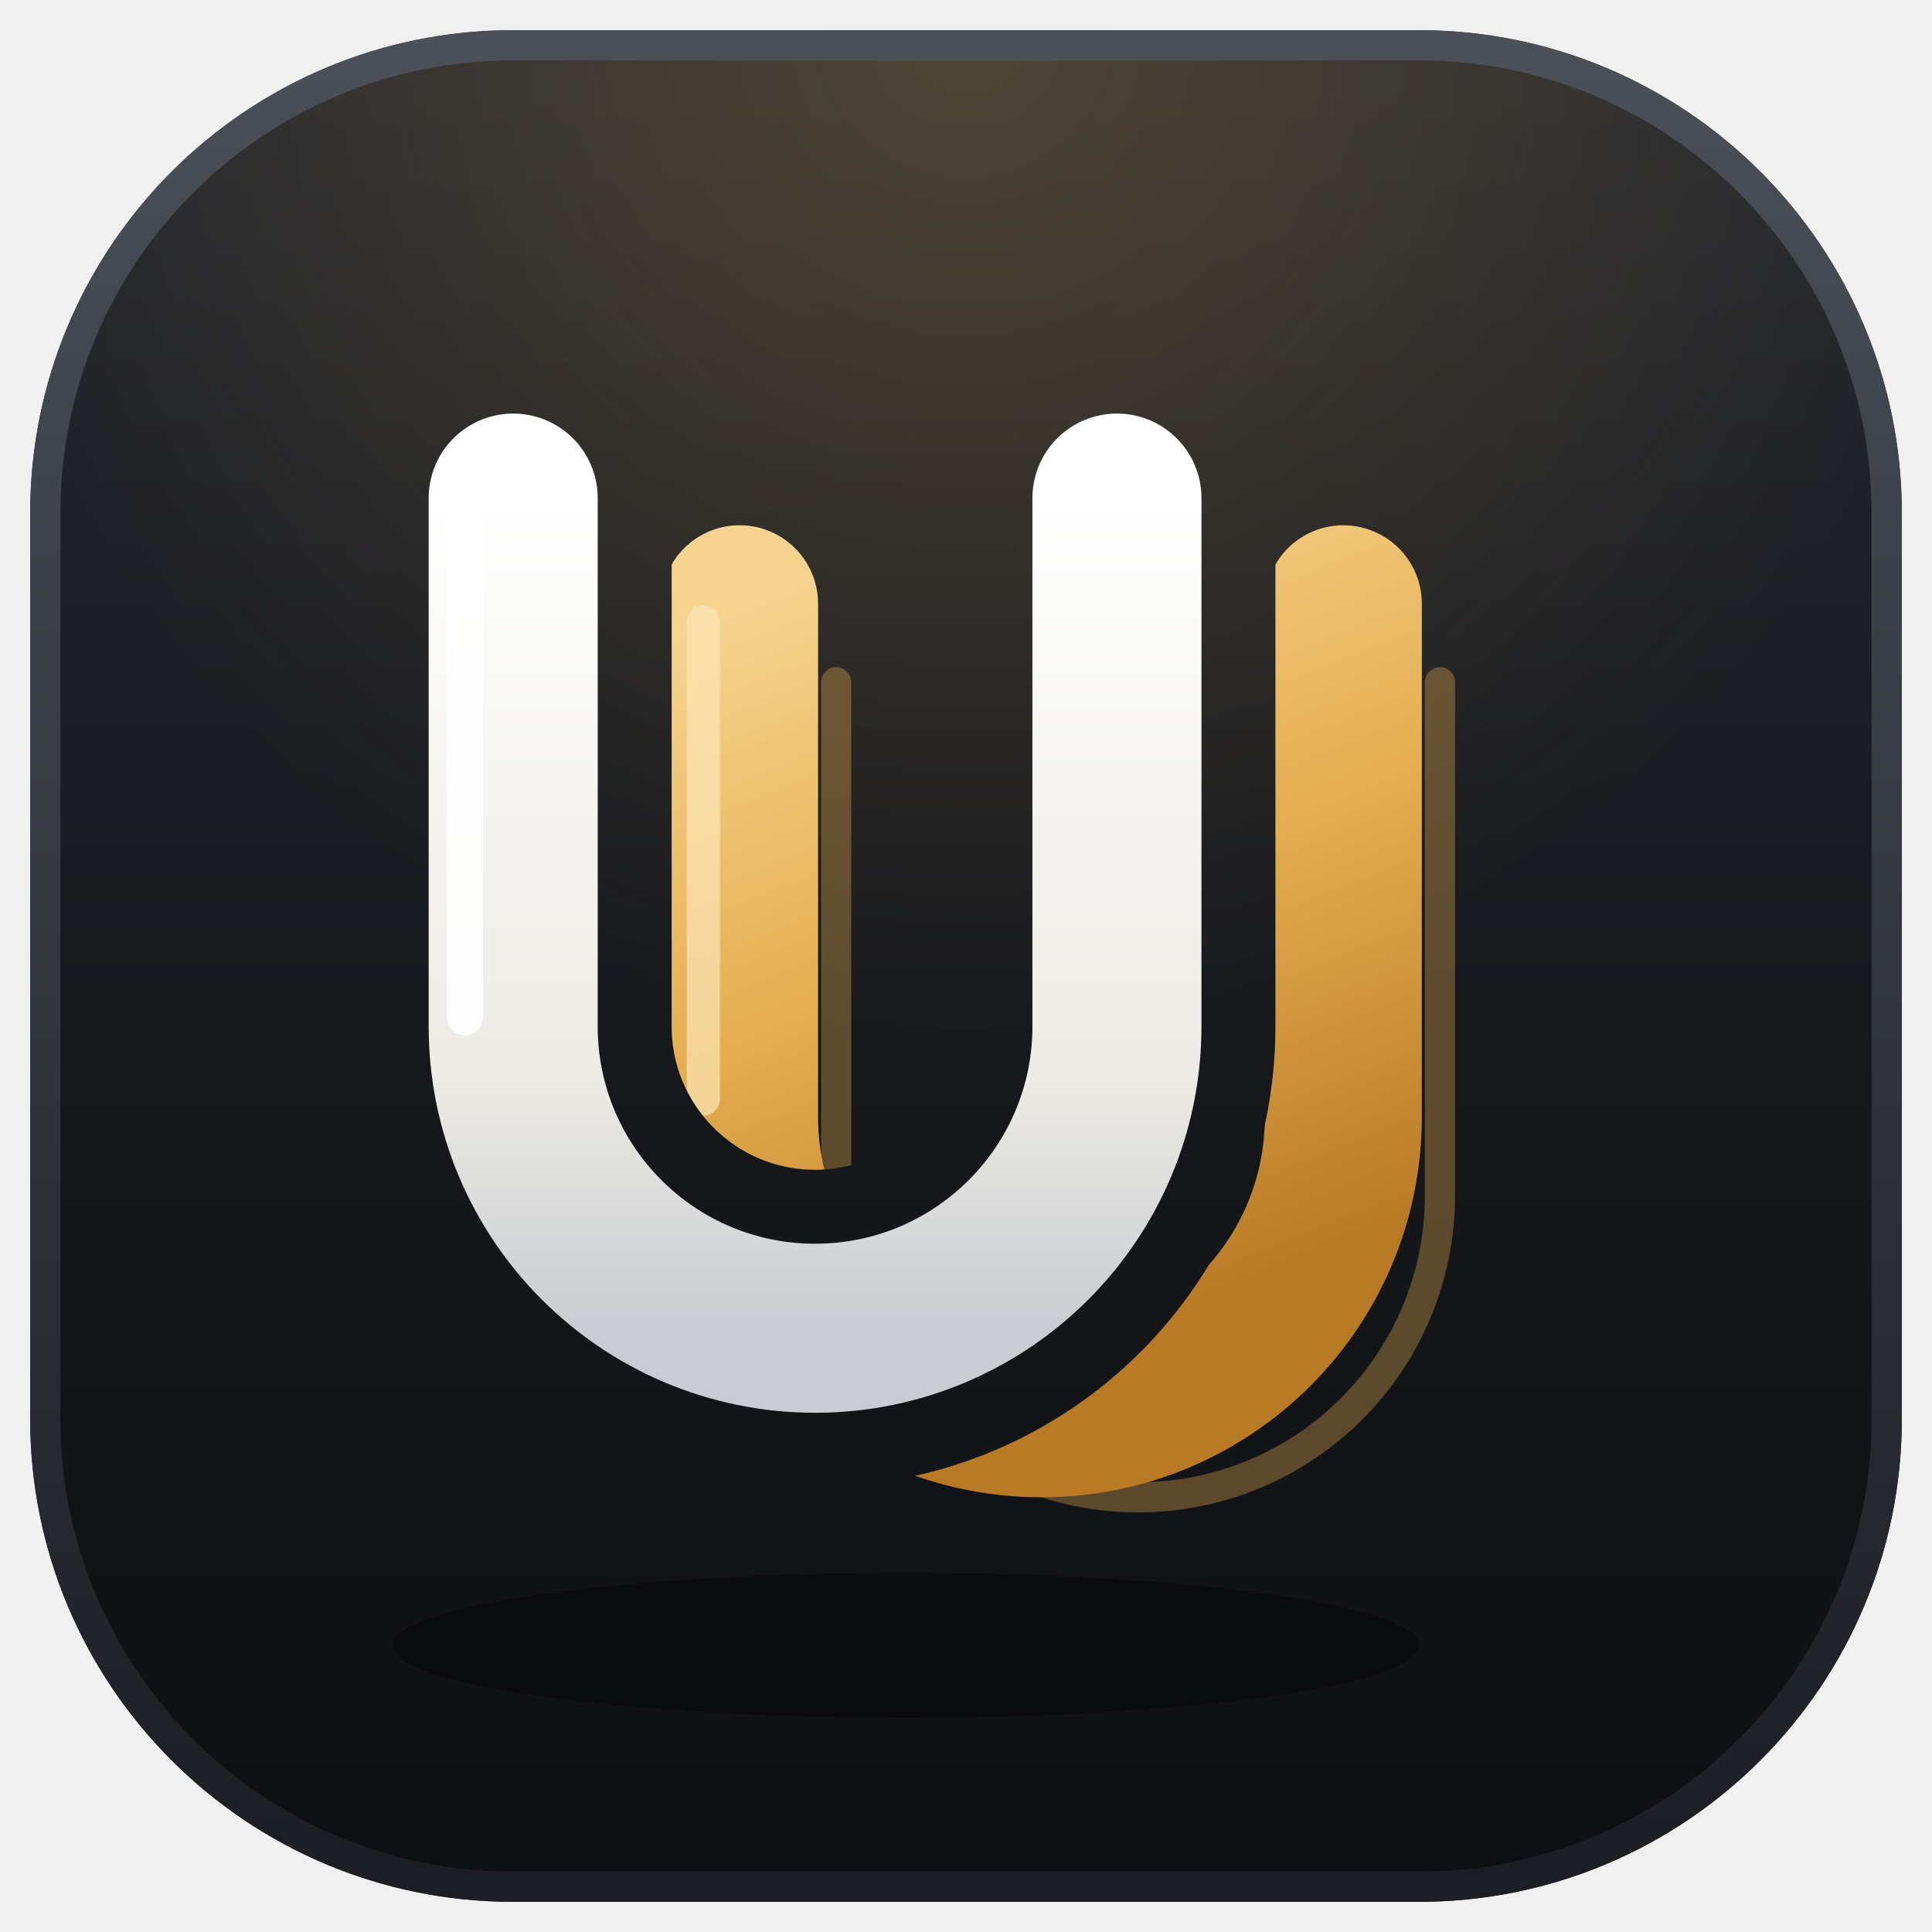
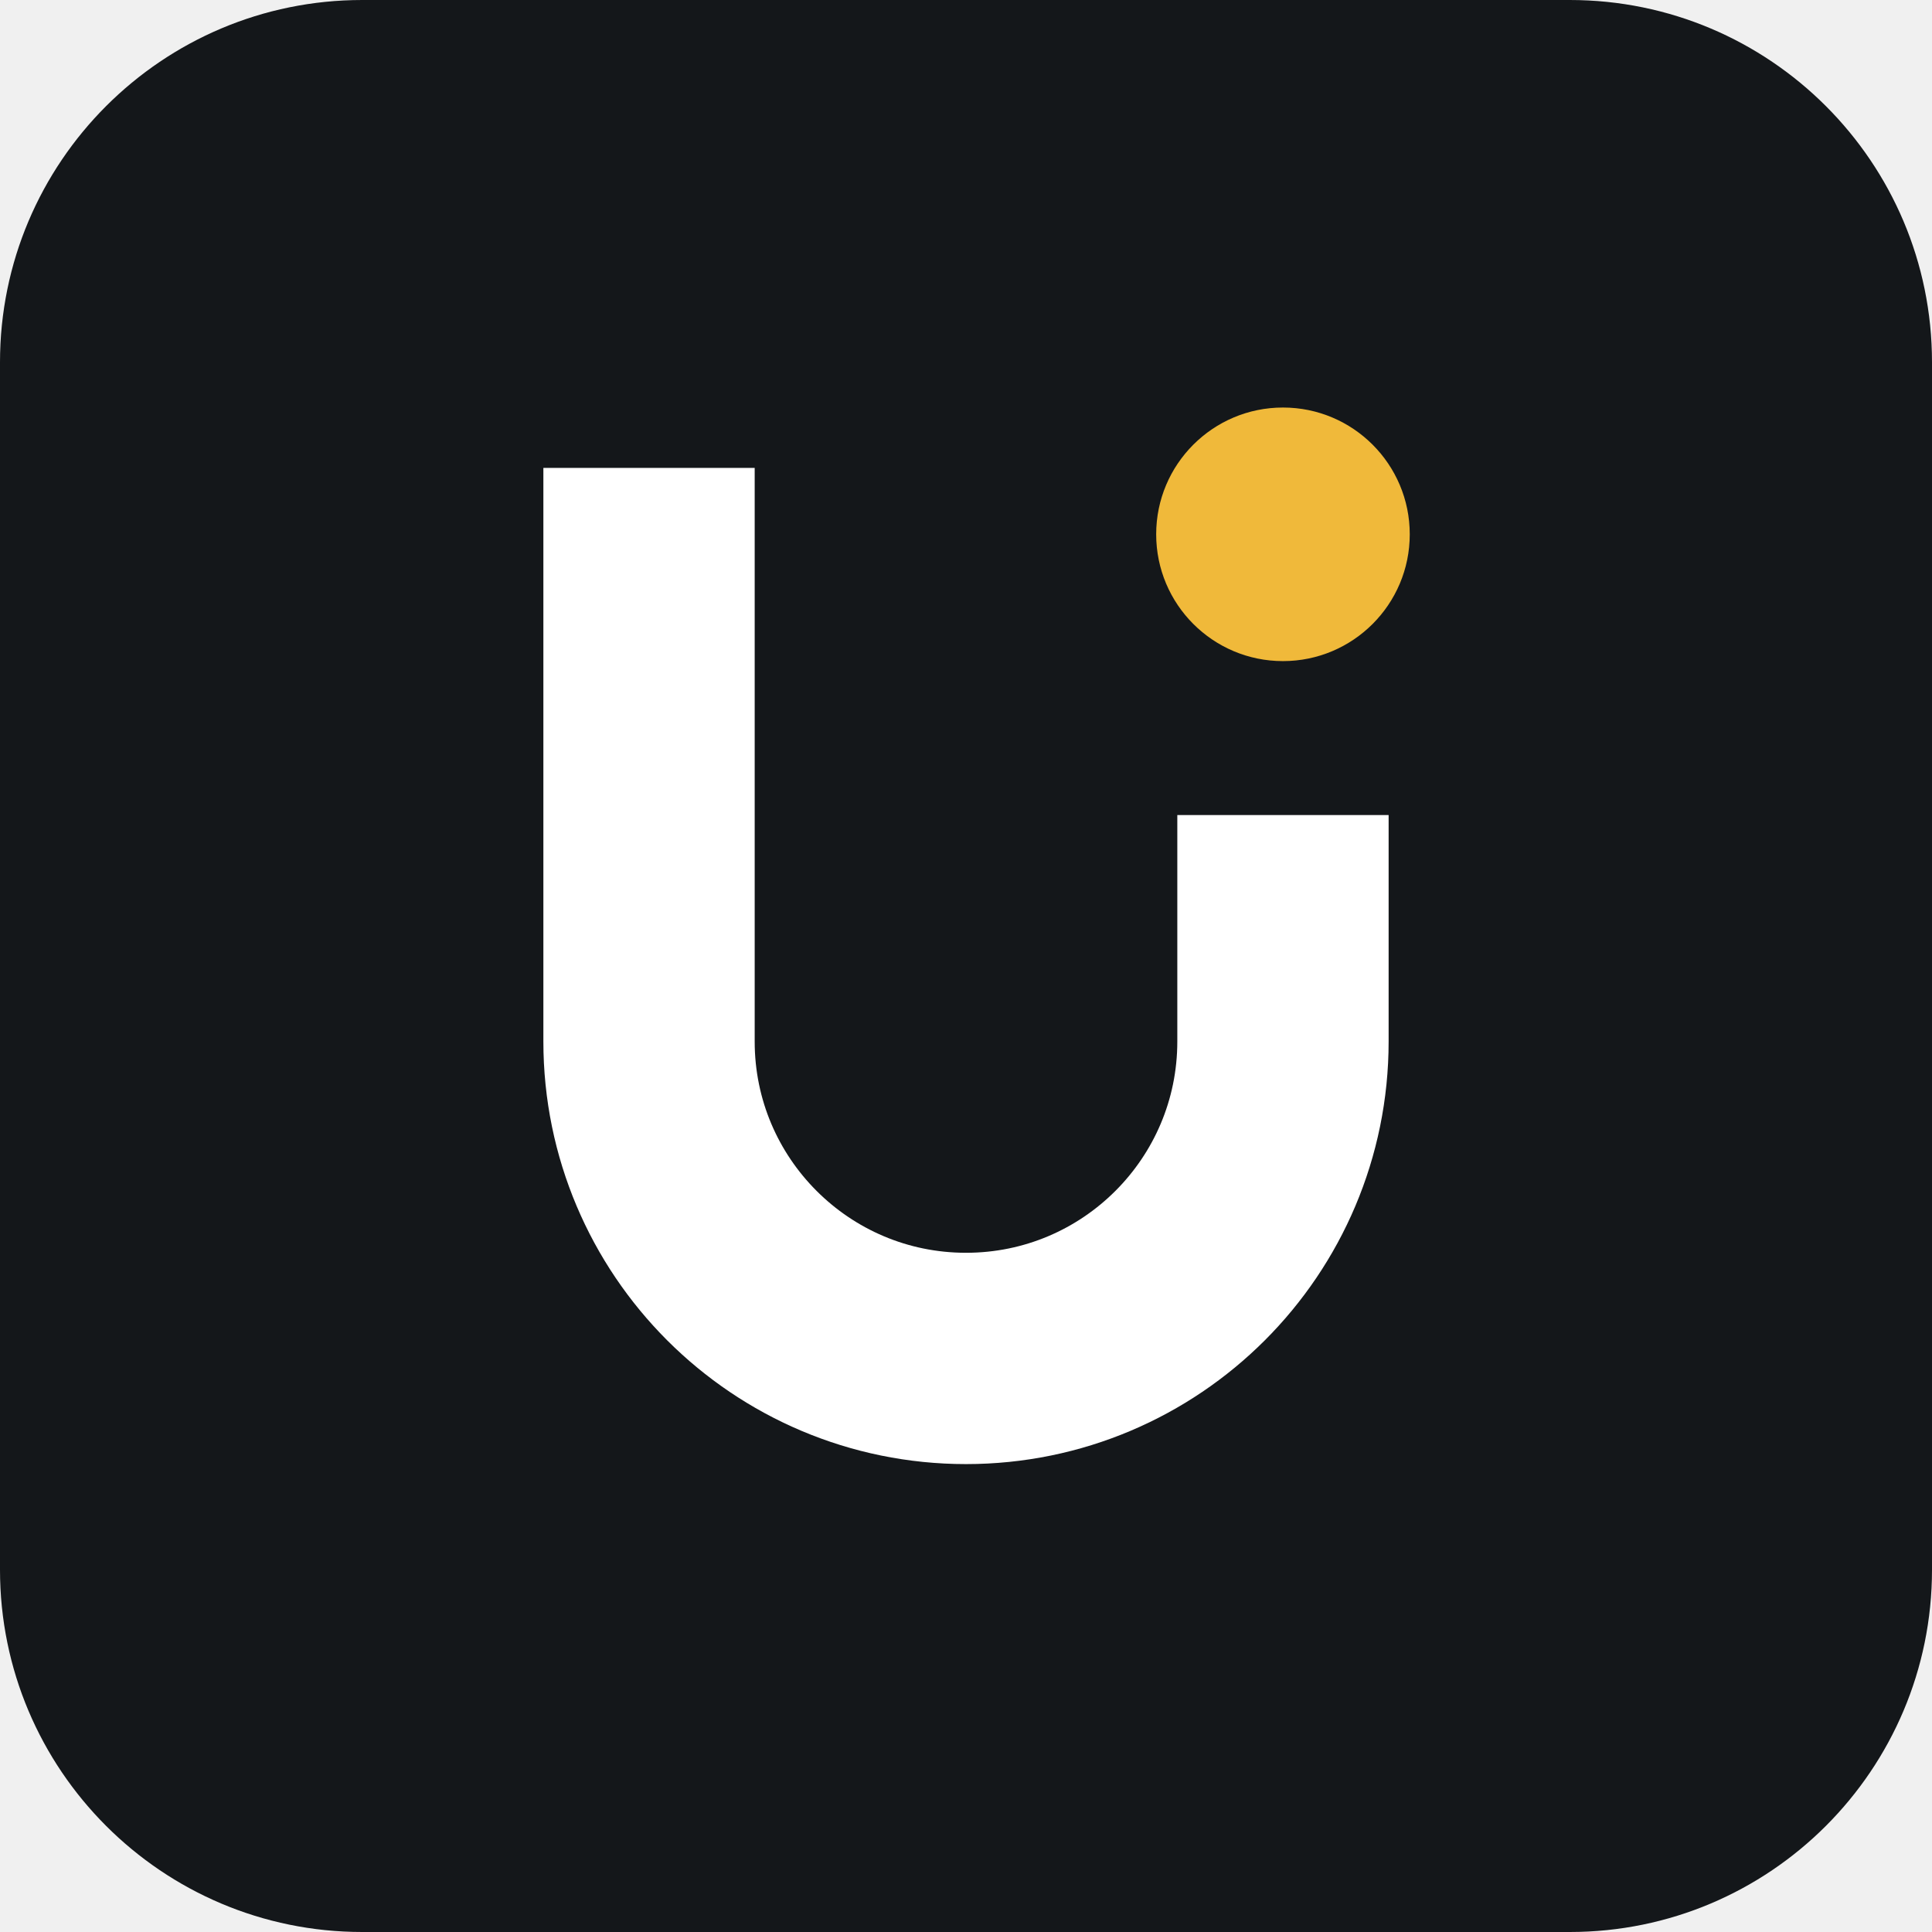
- <svg xmlns="http://www.w3.org/2000/svg" viewBox="0 0 64 64" width="512" height="512">
-   <defs>
-     <linearGradient id="lgTile" x1="0" y1="0" x2="0" y2="1">
-       <stop offset="0" stop-color="#262930" />
-       <stop offset=".55" stop-color="#16181c" />
-       <stop offset="1" stop-color="#0e0f12" />
-     </linearGradient>
-     <radialGradient id="lgSpot" cx=".5" cy="0" r=".9">
-       <stop offset="0" stop-color="#e5ad4f" stop-opacity=".22" />
-       <stop offset=".6" stop-color="#e5ad4f" stop-opacity="0" />
-     </radialGradient>
-     <linearGradient id="lgGold" x1="0" y1="0" x2=".3" y2="1">
-       <stop offset="0" stop-color="#f6d48f" />
-       <stop offset=".5" stop-color="#e5ad4f" />
-       <stop offset="1" stop-color="#b97a26" />
-     </linearGradient>
-     <linearGradient id="lgLead" x1="0" y1="0" x2="0" y2="1">
-       <stop offset="0" stop-color="#ffffff" />
-       <stop offset=".7" stop-color="#eceae4" />
-       <stop offset="1" stop-color="#c9ccd1" />
-     </linearGradient>
-     <linearGradient id="lgEdge" x1="0" y1="0" x2="0" y2="1">
-       <stop offset="0" stop-color="#4a4f58" />
-       <stop offset="1" stop-color="#1c1e23" />
-     </linearGradient>
-     <mask id="mkLead" maskUnits="userSpaceOnUse" x="0" y="0" width="64" height="64">
-       <rect width="64" height="64" fill="#fff" />
-       <path d="M19 15.5v17.5a10 10 0 0 0 20 0V15.5" fill="none" stroke="#000" stroke-width="10.5" stroke-linecap="round" />
-     </mask>
-   </defs>
-   <rect x="1" y="1" width="62" height="62" rx="16" fill="url(#lgTile)" />
-   <rect x="1" y="1" width="62" height="62" rx="16" fill="url(#lgSpot)" />
-   <rect x="1.5" y="1.5" width="61" height="61" rx="15.5" fill="none" stroke="url(#lgEdge)" />
-   <g transform="translate(-2 1)">
-     <ellipse cx="32" cy="53.5" rx="17" ry="2.4" fill="#000" opacity=".35" />
-     <g mask="url(#mkLead)">
-       <path d="M26.5 19v17a10 10 0 0 0 20 0V19" fill="none" stroke="#e5ad4f" stroke-width="1" stroke-linecap="round" opacity=".35" transform="translate(3.2 2.6)" />
-       <path d="M26.5 19v17a10 10 0 0 0 20 0V19" fill="none" stroke="url(#lgGold)" stroke-width="5.2" stroke-linecap="round" />
-       <path d="M25.3 19.6v15.8" fill="none" stroke="#fbe6b8" stroke-width="1.1" stroke-linecap="round" opacity=".7" />
-     </g>
-     <path d="M19 15.5v17.5a10 10 0 0 0 20 0V15.5" fill="none" stroke="url(#lgLead)" stroke-width="5.6" stroke-linecap="round" />
-     <path d="M17.4 16.3v16.4" fill="none" stroke="#fff" stroke-width="1.2" stroke-linecap="round" opacity=".9" />
+ <svg xmlns="http://www.w3.org/2000/svg" viewBox="0 0 64 64" width="64" height="64" role="img" aria-label="Understudy app icon">
+   <rect width="64" height="64" rx="12" fill="#14171A" />
+   <g transform="translate(8 7.5)">
+     <path d="M13.5 8V27a10.5 10.5 0 0 0 21 0V19.5" fill="none" stroke="#FFFFFF" stroke-width="7" />
+     <circle cx="34.5" cy="10.2" r="4.2" fill="#F0B93A" />
  </g>
</svg>
